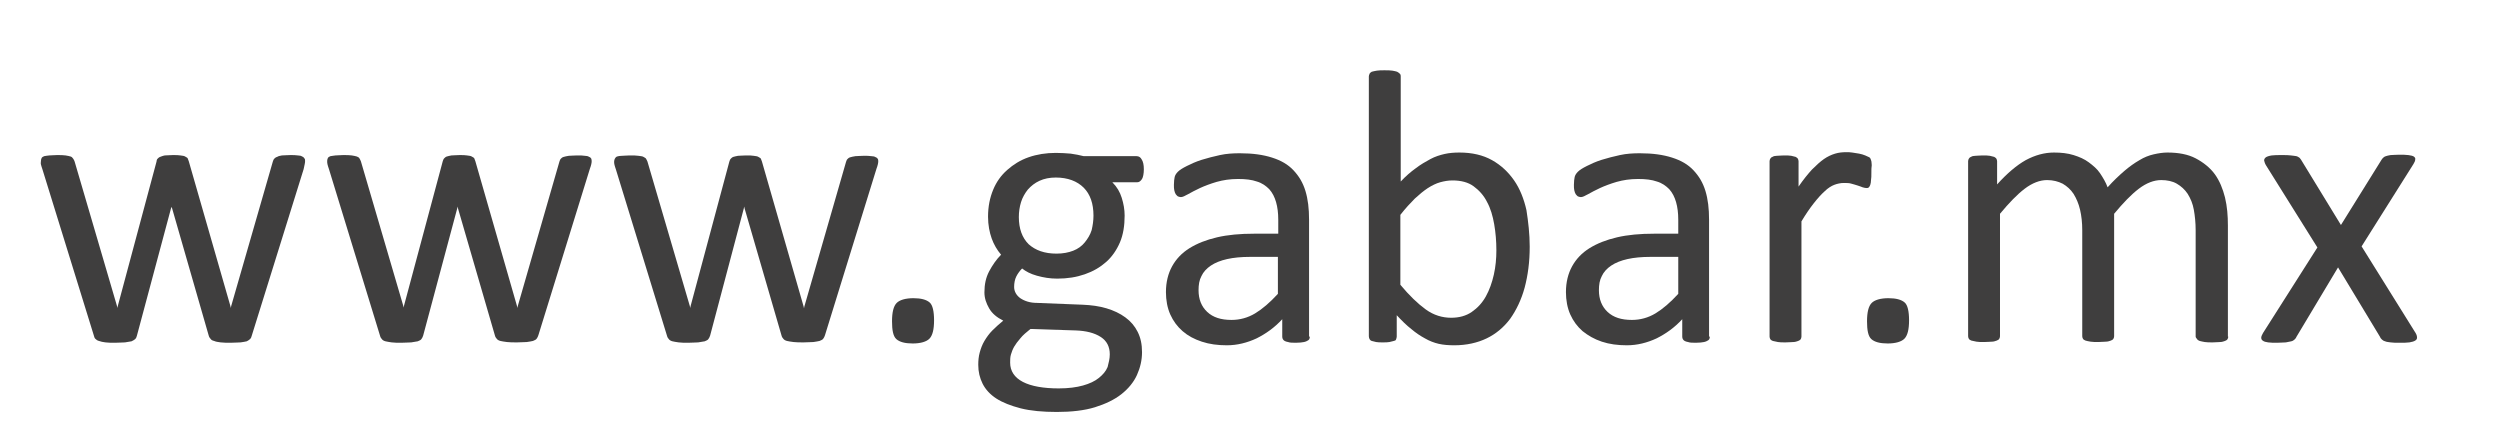
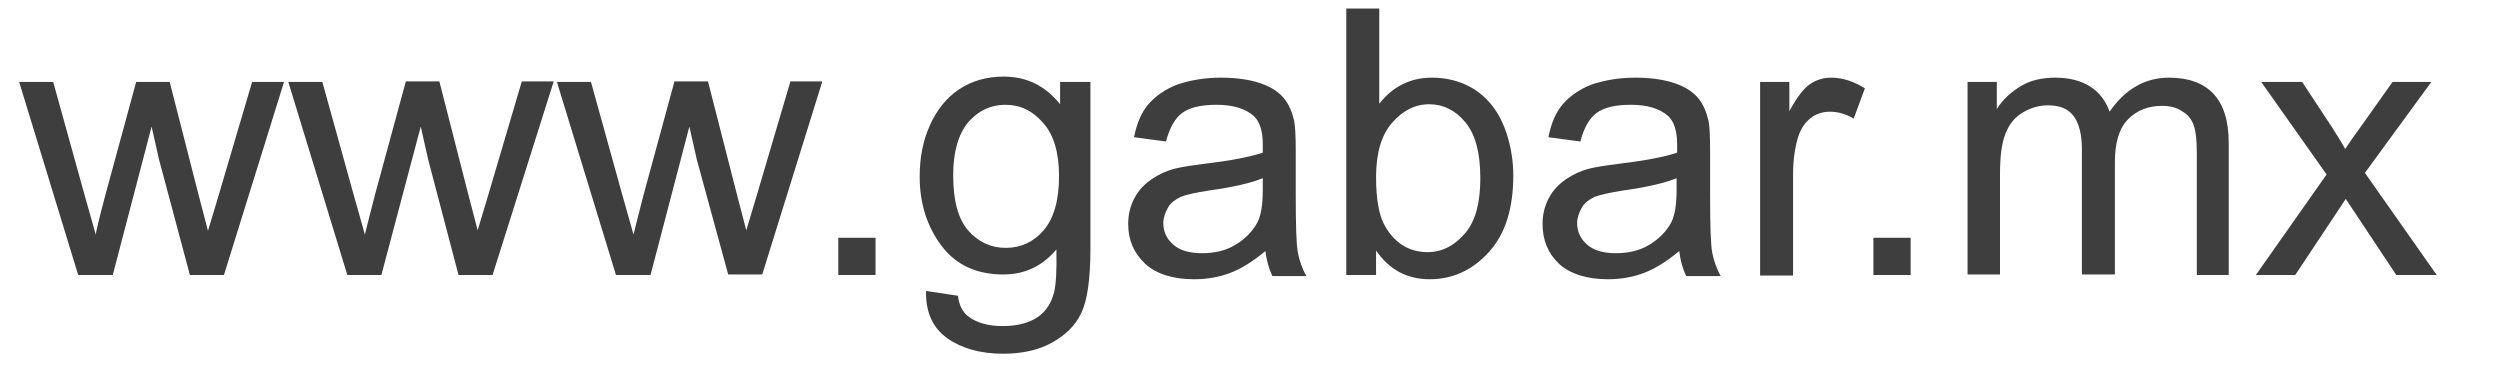
- <svg xmlns="http://www.w3.org/2000/svg" version="1.1" id="Capa_1" x="0px" y="0px" viewBox="0 0 69 12" style="enable-background:new 0 0 69 12;" xml:space="preserve">
+ <svg xmlns="http://www.w3.org/2000/svg" version="1.1" id="Capa_1" x="0px" y="0px" viewBox="0 0 47 7" style="enable-background:new 0 0 47 7;" xml:space="preserve">
  <style type="text/css">
	.st0{fill:#3F3E3E;}
</style>
  <g>
-     <path class="st0" d="M8.42,4.44c0,0.02,0,0.05-0.01,0.09S8.39,4.62,8.38,4.67L6.95,9.26C6.94,9.3,6.93,9.33,6.9,9.36   C6.88,9.38,6.85,9.4,6.81,9.42c-0.04,0.01-0.1,0.02-0.17,0.03c-0.07,0-0.16,0.01-0.27,0.01c-0.11,0-0.2,0-0.28-0.01   S5.95,9.43,5.91,9.41C5.86,9.4,5.83,9.38,5.81,9.35C5.79,9.33,5.77,9.3,5.76,9.26L4.75,5.75L4.73,5.71L4.72,5.75L3.78,9.26   C3.77,9.3,3.76,9.33,3.73,9.36C3.71,9.38,3.67,9.4,3.63,9.42C3.58,9.43,3.52,9.44,3.45,9.45c-0.07,0-0.16,0.01-0.27,0.01   c-0.11,0-0.2,0-0.27-0.01C2.84,9.44,2.78,9.43,2.73,9.41C2.69,9.4,2.66,9.38,2.63,9.35C2.61,9.33,2.6,9.3,2.59,9.26L1.17,4.67   c-0.02-0.05-0.03-0.1-0.04-0.13S1.13,4.47,1.13,4.44c0-0.03,0.01-0.06,0.02-0.08s0.04-0.04,0.07-0.05C1.25,4.3,1.3,4.3,1.36,4.29   c0.06,0,0.13-0.01,0.21-0.01c0.1,0,0.18,0,0.24,0.01C1.87,4.3,1.92,4.31,1.95,4.32S2,4.35,2.02,4.38s0.03,0.05,0.04,0.08l1.17,3.99   l0.01,0.05l0.01-0.05l1.07-3.99C4.32,4.43,4.33,4.4,4.35,4.38c0.02-0.02,0.04-0.04,0.07-0.05S4.49,4.3,4.55,4.29   c0.06,0,0.13-0.01,0.22-0.01c0.09,0,0.16,0,0.21,0.01c0.06,0.01,0.1,0.01,0.13,0.03s0.06,0.03,0.07,0.05s0.02,0.05,0.03,0.08   l1.15,4l0.01,0.05l0.01-0.05l1.15-3.99C7.54,4.43,7.55,4.4,7.57,4.38c0.02-0.02,0.04-0.04,0.08-0.05C7.68,4.31,7.72,4.3,7.78,4.29   c0.06,0,0.13-0.01,0.23-0.01c0.09,0,0.15,0,0.21,0.01c0.05,0,0.09,0.01,0.12,0.03c0.03,0.01,0.05,0.03,0.06,0.05   C8.42,4.39,8.42,4.41,8.42,4.44z" />
-     <path class="st0" d="M16.33,4.44c0,0.02,0,0.05-0.01,0.09s-0.02,0.08-0.04,0.13l-1.42,4.59c-0.01,0.04-0.03,0.07-0.05,0.1   c-0.02,0.03-0.06,0.04-0.1,0.06c-0.04,0.01-0.1,0.02-0.17,0.03c-0.07,0-0.16,0.01-0.27,0.01c-0.11,0-0.2,0-0.28-0.01   s-0.14-0.02-0.18-0.03c-0.04-0.01-0.08-0.03-0.1-0.06c-0.02-0.02-0.04-0.05-0.05-0.09l-1.02-3.51l-0.01-0.05l-0.01,0.05l-0.94,3.51   c-0.01,0.04-0.03,0.07-0.05,0.1c-0.02,0.03-0.06,0.04-0.1,0.06c-0.05,0.01-0.11,0.02-0.18,0.03c-0.07,0-0.16,0.01-0.27,0.01   c-0.11,0-0.2,0-0.27-0.01c-0.07-0.01-0.13-0.02-0.17-0.03c-0.04-0.01-0.08-0.03-0.1-0.06c-0.02-0.02-0.04-0.05-0.05-0.09L9.08,4.67   c-0.02-0.05-0.03-0.1-0.04-0.13S9.03,4.47,9.03,4.44c0-0.03,0.01-0.06,0.02-0.08s0.04-0.04,0.07-0.05C9.16,4.3,9.21,4.3,9.26,4.29   c0.06,0,0.13-0.01,0.21-0.01c0.1,0,0.18,0,0.24,0.01C9.77,4.3,9.82,4.31,9.85,4.32s0.06,0.03,0.07,0.05s0.03,0.05,0.04,0.08   l1.17,3.99l0.01,0.05l0.01-0.05l1.07-3.99c0.01-0.03,0.02-0.06,0.04-0.08c0.02-0.02,0.04-0.04,0.07-0.05s0.08-0.02,0.13-0.03   c0.06,0,0.13-0.01,0.22-0.01c0.09,0,0.16,0,0.21,0.01c0.06,0.01,0.1,0.01,0.13,0.03s0.06,0.03,0.07,0.05s0.02,0.05,0.03,0.08   l1.15,4l0.01,0.05l0.01-0.05l1.15-3.99c0.01-0.03,0.02-0.06,0.04-0.08c0.02-0.02,0.04-0.04,0.08-0.05   c0.03-0.01,0.08-0.02,0.14-0.03c0.06,0,0.13-0.01,0.23-0.01c0.09,0,0.15,0,0.21,0.01c0.05,0,0.09,0.01,0.12,0.03   c0.03,0.01,0.05,0.03,0.06,0.05C16.32,4.39,16.33,4.41,16.33,4.44z" />
-     <path class="st0" d="M24.24,4.44c0,0.02,0,0.05-0.01,0.09s-0.02,0.08-0.04,0.13l-1.42,4.59c-0.01,0.04-0.03,0.07-0.05,0.1   c-0.02,0.03-0.06,0.04-0.1,0.06c-0.04,0.01-0.1,0.02-0.17,0.03c-0.07,0-0.16,0.01-0.27,0.01c-0.11,0-0.2,0-0.28-0.01   s-0.14-0.02-0.18-0.03c-0.04-0.01-0.08-0.03-0.1-0.06c-0.02-0.02-0.04-0.05-0.05-0.09l-1.02-3.51l-0.01-0.05l-0.01,0.05L19.6,9.26   c-0.01,0.04-0.03,0.07-0.05,0.1c-0.02,0.03-0.06,0.04-0.1,0.06c-0.05,0.01-0.11,0.02-0.18,0.03c-0.07,0-0.16,0.01-0.27,0.01   c-0.11,0-0.2,0-0.27-0.01c-0.07-0.01-0.13-0.02-0.17-0.03c-0.04-0.01-0.08-0.03-0.1-0.06c-0.02-0.02-0.04-0.05-0.05-0.09   l-1.41-4.59c-0.02-0.05-0.03-0.1-0.04-0.13s-0.01-0.07-0.01-0.09c0-0.03,0.01-0.06,0.02-0.08S17,4.33,17.03,4.32   c0.03-0.01,0.08-0.02,0.14-0.02c0.06,0,0.13-0.01,0.21-0.01c0.1,0,0.18,0,0.24,0.01c0.06,0.01,0.11,0.01,0.14,0.03   s0.06,0.03,0.07,0.05s0.03,0.05,0.04,0.08l1.17,3.99l0.01,0.05l0.01-0.05l1.07-3.99c0.01-0.03,0.02-0.06,0.04-0.08   c0.02-0.02,0.04-0.04,0.07-0.05s0.08-0.02,0.13-0.03c0.06,0,0.13-0.01,0.22-0.01c0.09,0,0.16,0,0.21,0.01   c0.06,0.01,0.1,0.01,0.13,0.03s0.06,0.03,0.07,0.05s0.02,0.05,0.03,0.08l1.15,4l0.01,0.05l0.01-0.05l1.15-3.99   c0.01-0.03,0.02-0.06,0.04-0.08c0.02-0.02,0.04-0.04,0.08-0.05c0.03-0.01,0.08-0.02,0.14-0.03c0.06,0,0.13-0.01,0.23-0.01   c0.09,0,0.15,0,0.21,0.01c0.05,0,0.09,0.01,0.12,0.03c0.03,0.01,0.05,0.03,0.06,0.05C24.23,4.39,24.24,4.41,24.24,4.44z" />
-     <path class="st0" d="M25.78,8.84c0,0.25-0.04,0.42-0.13,0.51c-0.08,0.08-0.24,0.13-0.46,0.13c-0.21,0-0.36-0.04-0.45-0.12   s-0.12-0.25-0.12-0.49c0-0.25,0.04-0.42,0.13-0.51c0.08-0.08,0.24-0.13,0.46-0.13c0.21,0,0.36,0.04,0.45,0.12   C25.74,8.42,25.78,8.59,25.78,8.84z" />
-     <path class="st0" d="M31.57,4.67c0,0.12-0.02,0.22-0.05,0.27C31.48,5,31.44,5.03,31.39,5.03h-0.69c0.13,0.13,0.21,0.27,0.26,0.43   c0.05,0.16,0.08,0.32,0.08,0.49c0,0.28-0.04,0.53-0.13,0.74s-0.22,0.4-0.38,0.54c-0.17,0.15-0.36,0.26-0.59,0.34   c-0.23,0.08-0.48,0.12-0.76,0.12c-0.2,0-0.38-0.03-0.56-0.08c-0.18-0.05-0.31-0.12-0.41-0.2c-0.06,0.06-0.12,0.14-0.16,0.22   c-0.04,0.08-0.06,0.18-0.06,0.29c0,0.12,0.06,0.23,0.17,0.31c0.12,0.08,0.27,0.13,0.46,0.13l1.26,0.05   c0.24,0.01,0.46,0.04,0.66,0.1c0.2,0.06,0.37,0.14,0.52,0.25s0.26,0.24,0.34,0.4s0.12,0.34,0.12,0.56c0,0.22-0.05,0.43-0.14,0.63   c-0.09,0.2-0.24,0.38-0.43,0.53c-0.19,0.15-0.44,0.27-0.73,0.36s-0.65,0.13-1.05,0.13c-0.39,0-0.72-0.03-1-0.1   c-0.27-0.07-0.5-0.16-0.67-0.27s-0.3-0.25-0.38-0.41s-0.12-0.33-0.12-0.52c0-0.12,0.01-0.23,0.04-0.34   c0.03-0.11,0.07-0.22,0.13-0.32c0.06-0.1,0.13-0.2,0.22-0.29c0.09-0.09,0.19-0.18,0.3-0.27c-0.18-0.09-0.31-0.2-0.39-0.34   c-0.08-0.14-0.13-0.28-0.13-0.44c0-0.22,0.04-0.41,0.13-0.58s0.2-0.33,0.33-0.46c-0.11-0.13-0.2-0.28-0.26-0.45   c-0.06-0.17-0.1-0.37-0.1-0.6c0-0.28,0.05-0.52,0.14-0.74s0.22-0.4,0.39-0.55s0.36-0.27,0.59-0.35c0.23-0.08,0.48-0.12,0.75-0.12   c0.15,0,0.28,0.01,0.41,0.02c0.13,0.02,0.25,0.04,0.36,0.07h1.46c0.06,0,0.11,0.03,0.14,0.09C31.55,4.46,31.57,4.55,31.57,4.67z    M30.63,9.78c0-0.21-0.08-0.37-0.25-0.48c-0.17-0.11-0.4-0.17-0.69-0.18l-1.25-0.04c-0.11,0.09-0.21,0.17-0.28,0.26   c-0.07,0.08-0.13,0.16-0.17,0.23s-0.07,0.15-0.09,0.22c-0.02,0.07-0.02,0.15-0.02,0.22c0,0.23,0.12,0.41,0.35,0.53   s0.57,0.18,0.99,0.18c0.27,0,0.49-0.03,0.67-0.08c0.18-0.05,0.33-0.12,0.44-0.21s0.19-0.18,0.24-0.3   C30.6,10.01,30.63,9.9,30.63,9.78z M30.18,5.95c0-0.33-0.09-0.59-0.27-0.77c-0.18-0.18-0.44-0.28-0.77-0.28   c-0.17,0-0.32,0.03-0.45,0.09c-0.13,0.06-0.23,0.14-0.32,0.24c-0.08,0.1-0.15,0.22-0.19,0.35c-0.04,0.13-0.06,0.27-0.06,0.41   c0,0.32,0.09,0.57,0.27,0.75C28.58,6.91,28.83,7,29.16,7c0.18,0,0.33-0.03,0.46-0.08s0.24-0.13,0.32-0.23   c0.08-0.1,0.15-0.21,0.19-0.34C30.16,6.22,30.18,6.09,30.18,5.95z" />
-     <path class="st0" d="M36.15,9.29c0,0.04-0.01,0.08-0.04,0.1s-0.07,0.04-0.12,0.05c-0.05,0.01-0.12,0.02-0.22,0.02   c-0.09,0-0.17,0-0.22-0.02c-0.06-0.01-0.1-0.03-0.12-0.05s-0.04-0.05-0.04-0.1V8.81c-0.21,0.23-0.45,0.4-0.71,0.53   c-0.26,0.12-0.53,0.19-0.82,0.19c-0.25,0-0.48-0.03-0.69-0.1c-0.21-0.07-0.38-0.16-0.53-0.29c-0.14-0.12-0.26-0.28-0.34-0.46   c-0.08-0.18-0.12-0.39-0.12-0.62c0-0.27,0.06-0.51,0.17-0.71c0.11-0.2,0.27-0.37,0.48-0.5s0.46-0.23,0.76-0.3s0.64-0.1,1.02-0.1   h0.67V6.07c0-0.19-0.02-0.35-0.06-0.49s-0.1-0.26-0.19-0.36c-0.09-0.09-0.2-0.17-0.34-0.21c-0.14-0.05-0.31-0.07-0.52-0.07   c-0.22,0-0.41,0.03-0.59,0.08c-0.17,0.05-0.33,0.11-0.46,0.17c-0.13,0.06-0.24,0.12-0.33,0.17c-0.09,0.05-0.15,0.08-0.2,0.08   c-0.03,0-0.05-0.01-0.08-0.02c-0.02-0.01-0.04-0.04-0.06-0.06c-0.02-0.03-0.03-0.07-0.04-0.11s-0.01-0.09-0.01-0.15   c0-0.09,0.01-0.16,0.02-0.21c0.01-0.05,0.04-0.1,0.09-0.15c0.05-0.05,0.13-0.1,0.25-0.16s0.25-0.12,0.41-0.17s0.32-0.09,0.5-0.13   s0.37-0.05,0.55-0.05c0.35,0,0.64,0.04,0.89,0.12s0.44,0.19,0.59,0.35s0.26,0.34,0.33,0.57s0.1,0.49,0.1,0.79V9.29z M35.26,7.09   h-0.76c-0.24,0-0.45,0.02-0.63,0.06s-0.33,0.1-0.45,0.18c-0.12,0.08-0.21,0.18-0.26,0.29c-0.06,0.11-0.08,0.24-0.08,0.39   c0,0.25,0.08,0.45,0.24,0.6c0.16,0.15,0.38,0.22,0.67,0.22c0.23,0,0.45-0.06,0.65-0.18c0.2-0.12,0.41-0.3,0.63-0.54V7.09z" />
-     <path class="st0" d="M42.22,6.81c0,0.42-0.05,0.79-0.14,1.13c-0.09,0.33-0.23,0.62-0.4,0.86c-0.18,0.24-0.4,0.42-0.65,0.54   s-0.55,0.19-0.89,0.19c-0.15,0-0.3-0.01-0.43-0.04c-0.13-0.03-0.26-0.08-0.38-0.15c-0.13-0.07-0.25-0.15-0.38-0.26   c-0.13-0.1-0.26-0.23-0.4-0.38v0.59c0,0.03-0.01,0.05-0.02,0.08S38.5,9.4,38.47,9.41s-0.07,0.02-0.12,0.03   c-0.05,0.01-0.11,0.01-0.19,0.01c-0.07,0-0.13,0-0.18-0.01s-0.09-0.02-0.12-0.03s-0.05-0.03-0.06-0.05s-0.02-0.05-0.02-0.08V2.11   c0-0.03,0.01-0.05,0.02-0.07C37.8,2.02,37.83,2,37.86,1.98C37.9,1.97,37.94,1.96,38,1.95c0.06-0.01,0.13-0.01,0.21-0.01   c0.09,0,0.16,0,0.22,0.01c0.06,0.01,0.1,0.02,0.13,0.03C38.6,2,38.62,2.02,38.64,2.04s0.02,0.05,0.02,0.07v2.9   c0.14-0.15,0.28-0.27,0.42-0.37c0.13-0.1,0.27-0.18,0.4-0.25s0.26-0.11,0.39-0.14s0.27-0.04,0.41-0.04c0.35,0,0.65,0.07,0.9,0.21   c0.25,0.14,0.45,0.33,0.61,0.56c0.16,0.23,0.27,0.51,0.34,0.82C42.18,6.12,42.22,6.46,42.22,6.81z M41.3,6.91   c0-0.25-0.02-0.49-0.06-0.72c-0.04-0.23-0.1-0.44-0.2-0.62c-0.09-0.18-0.22-0.32-0.37-0.43s-0.35-0.16-0.58-0.16   c-0.12,0-0.23,0.02-0.34,0.05c-0.11,0.03-0.23,0.09-0.34,0.16c-0.12,0.08-0.23,0.17-0.36,0.29c-0.12,0.12-0.26,0.27-0.4,0.45v1.93   c0.25,0.3,0.48,0.52,0.7,0.68c0.22,0.16,0.46,0.23,0.7,0.23c0.22,0,0.41-0.05,0.57-0.16c0.16-0.11,0.29-0.25,0.39-0.43   c0.1-0.18,0.17-0.38,0.22-0.6C41.28,7.36,41.3,7.13,41.3,6.91z" />
-     <path class="st0" d="M47.19,9.29c0,0.04-0.01,0.08-0.04,0.1s-0.07,0.04-0.12,0.05c-0.05,0.01-0.12,0.02-0.22,0.02   c-0.09,0-0.17,0-0.22-0.02c-0.06-0.01-0.1-0.03-0.12-0.05s-0.04-0.05-0.04-0.1V8.81c-0.21,0.23-0.45,0.4-0.71,0.53   c-0.26,0.12-0.53,0.19-0.82,0.19c-0.25,0-0.48-0.03-0.69-0.1C44,9.36,43.83,9.26,43.68,9.14c-0.14-0.12-0.26-0.28-0.34-0.46   c-0.08-0.18-0.12-0.39-0.12-0.62c0-0.27,0.06-0.51,0.17-0.71c0.11-0.2,0.27-0.37,0.48-0.5s0.46-0.23,0.76-0.3s0.64-0.1,1.02-0.1   h0.67V6.07c0-0.19-0.02-0.35-0.06-0.49s-0.1-0.26-0.19-0.36c-0.09-0.09-0.2-0.17-0.34-0.21c-0.14-0.05-0.31-0.07-0.52-0.07   c-0.22,0-0.41,0.03-0.59,0.08c-0.17,0.05-0.33,0.11-0.46,0.17c-0.13,0.06-0.24,0.12-0.33,0.17c-0.09,0.05-0.15,0.08-0.2,0.08   c-0.03,0-0.05-0.01-0.08-0.02c-0.02-0.01-0.04-0.04-0.06-0.06c-0.02-0.03-0.03-0.07-0.04-0.11s-0.01-0.09-0.01-0.15   c0-0.09,0.01-0.16,0.02-0.21c0.01-0.05,0.04-0.1,0.09-0.15c0.05-0.05,0.13-0.1,0.25-0.16s0.25-0.12,0.41-0.17s0.32-0.09,0.5-0.13   s0.37-0.05,0.55-0.05c0.35,0,0.64,0.04,0.89,0.12s0.44,0.19,0.59,0.35s0.26,0.34,0.33,0.57s0.1,0.49,0.1,0.79V9.29z M46.31,7.09   h-0.76c-0.24,0-0.45,0.02-0.63,0.06s-0.33,0.1-0.45,0.18c-0.12,0.08-0.21,0.18-0.26,0.29c-0.06,0.11-0.08,0.24-0.08,0.39   c0,0.25,0.08,0.45,0.24,0.6c0.16,0.15,0.38,0.22,0.67,0.22c0.23,0,0.45-0.06,0.65-0.18c0.2-0.12,0.41-0.3,0.63-0.54V7.09z" />
-     <path class="st0" d="M51.65,4.77c0,0.08,0,0.15-0.01,0.2c0,0.05-0.01,0.1-0.02,0.13s-0.02,0.05-0.04,0.07   c-0.02,0.02-0.04,0.02-0.07,0.02s-0.06-0.01-0.1-0.02c-0.04-0.02-0.09-0.03-0.14-0.05c-0.05-0.02-0.11-0.03-0.17-0.05   s-0.13-0.02-0.21-0.02c-0.09,0-0.18,0.02-0.26,0.05s-0.18,0.09-0.27,0.18c-0.09,0.08-0.19,0.19-0.3,0.33s-0.22,0.3-0.34,0.5v3.18   c0,0.03-0.01,0.05-0.02,0.07s-0.04,0.04-0.07,0.05s-0.08,0.03-0.13,0.03s-0.13,0.01-0.22,0.01c-0.09,0-0.16,0-0.21-0.01   s-0.1-0.02-0.14-0.03c-0.03-0.01-0.06-0.03-0.07-0.05c-0.01-0.02-0.02-0.04-0.02-0.07V4.45c0-0.03,0.01-0.05,0.02-0.07   s0.03-0.04,0.06-0.05c0.03-0.02,0.07-0.03,0.12-0.03c0.05,0,0.12-0.01,0.2-0.01c0.08,0,0.14,0,0.2,0.01   c0.05,0.01,0.09,0.02,0.12,0.03c0.03,0.02,0.05,0.03,0.06,0.05c0.01,0.02,0.02,0.04,0.02,0.07v0.7c0.13-0.19,0.26-0.35,0.37-0.47   c0.12-0.12,0.23-0.22,0.33-0.29c0.1-0.07,0.21-0.12,0.31-0.15c0.1-0.03,0.2-0.04,0.31-0.04c0.05,0,0.1,0,0.16,0.01   c0.06,0.01,0.12,0.02,0.19,0.03c0.06,0.01,0.12,0.03,0.17,0.05c0.05,0.02,0.09,0.04,0.11,0.05s0.04,0.04,0.04,0.05   c0.01,0.02,0.01,0.04,0.02,0.06c0,0.02,0.01,0.06,0.01,0.11C51.65,4.62,51.65,4.69,51.65,4.77z" />
-     <path class="st0" d="M52.69,8.84c0,0.25-0.04,0.42-0.13,0.51c-0.08,0.08-0.24,0.13-0.46,0.13c-0.21,0-0.36-0.04-0.45-0.12   s-0.12-0.25-0.12-0.49c0-0.25,0.04-0.42,0.13-0.51c0.08-0.08,0.24-0.13,0.46-0.13c0.21,0,0.36,0.04,0.45,0.12   C52.65,8.42,52.69,8.59,52.69,8.84z" />
-     <path class="st0" d="M61.5,9.29c0,0.03-0.01,0.05-0.02,0.07s-0.04,0.04-0.07,0.05s-0.08,0.03-0.13,0.03s-0.13,0.01-0.21,0.01   c-0.09,0-0.16,0-0.22-0.01s-0.1-0.02-0.14-0.03c-0.03-0.01-0.06-0.03-0.07-0.05S60.6,9.32,60.6,9.29V6.35   c0-0.2-0.02-0.39-0.05-0.56s-0.09-0.31-0.17-0.44c-0.08-0.12-0.18-0.21-0.3-0.28s-0.27-0.1-0.43-0.1c-0.2,0-0.41,0.08-0.62,0.24   c-0.21,0.16-0.43,0.39-0.68,0.69v3.38c0,0.03-0.01,0.05-0.02,0.07s-0.04,0.04-0.07,0.05c-0.03,0.01-0.08,0.03-0.14,0.03   s-0.13,0.01-0.21,0.01c-0.08,0-0.15,0-0.21-0.01c-0.06-0.01-0.11-0.02-0.14-0.03c-0.03-0.01-0.06-0.03-0.07-0.05   c-0.01-0.02-0.02-0.04-0.02-0.07V6.35c0-0.2-0.02-0.39-0.06-0.56s-0.1-0.31-0.18-0.44c-0.08-0.12-0.18-0.21-0.3-0.28   c-0.12-0.06-0.26-0.1-0.43-0.1c-0.2,0-0.41,0.08-0.62,0.24c-0.21,0.16-0.43,0.39-0.68,0.69v3.38c0,0.03-0.01,0.05-0.02,0.07   s-0.04,0.04-0.07,0.05s-0.08,0.03-0.13,0.03s-0.13,0.01-0.22,0.01c-0.09,0-0.16,0-0.21-0.01s-0.1-0.02-0.14-0.03   c-0.03-0.01-0.06-0.03-0.07-0.05c-0.01-0.02-0.02-0.04-0.02-0.07V4.45c0-0.03,0.01-0.05,0.02-0.07s0.03-0.04,0.06-0.05   c0.03-0.02,0.07-0.03,0.12-0.03c0.05,0,0.12-0.01,0.2-0.01c0.08,0,0.14,0,0.2,0.01c0.05,0.01,0.09,0.02,0.12,0.03   c0.03,0.02,0.05,0.03,0.06,0.05c0.01,0.02,0.02,0.04,0.02,0.07v0.64c0.27-0.3,0.54-0.53,0.79-0.67c0.26-0.14,0.52-0.21,0.78-0.21   c0.2,0,0.38,0.02,0.54,0.07c0.16,0.05,0.3,0.11,0.42,0.2s0.23,0.18,0.31,0.3s0.16,0.25,0.21,0.39c0.16-0.18,0.31-0.32,0.46-0.45   c0.14-0.12,0.28-0.22,0.42-0.3c0.13-0.08,0.26-0.13,0.39-0.16c0.13-0.03,0.26-0.05,0.38-0.05c0.31,0,0.57,0.05,0.78,0.16   S61,4.63,61.13,4.81c0.13,0.18,0.22,0.4,0.28,0.64c0.06,0.25,0.08,0.5,0.08,0.78V9.29z" />
-     <path class="st0" d="M66.67,9.19c0.03,0.05,0.04,0.09,0.04,0.13s-0.02,0.06-0.05,0.08c-0.03,0.02-0.09,0.04-0.16,0.05   c-0.07,0.01-0.16,0.01-0.27,0.01c-0.11,0-0.19,0-0.25-0.01c-0.06-0.01-0.11-0.01-0.15-0.03c-0.04-0.01-0.07-0.03-0.09-0.05   c-0.02-0.02-0.04-0.04-0.05-0.07l-1.16-1.92L63.38,9.3c-0.01,0.03-0.03,0.05-0.05,0.07c-0.02,0.02-0.05,0.04-0.09,0.05   c-0.04,0.01-0.09,0.02-0.15,0.03c-0.06,0-0.14,0.01-0.24,0.01c-0.1,0-0.19,0-0.25-0.01c-0.07-0.01-0.11-0.02-0.15-0.05   c-0.03-0.02-0.04-0.05-0.04-0.08c0-0.03,0.02-0.08,0.05-0.13l1.5-2.36l-1.42-2.27c-0.03-0.05-0.04-0.09-0.05-0.13   c0-0.03,0.01-0.06,0.05-0.09c0.03-0.02,0.09-0.04,0.16-0.05c0.07-0.01,0.16-0.01,0.28-0.01c0.1,0,0.19,0,0.25,0.01   c0.06,0.01,0.11,0.01,0.15,0.02s0.06,0.03,0.08,0.04s0.03,0.04,0.05,0.06l1.1,1.8l1.12-1.8c0.01-0.02,0.03-0.04,0.05-0.06   c0.02-0.02,0.04-0.03,0.07-0.04c0.03-0.01,0.07-0.02,0.13-0.03c0.06,0,0.13-0.01,0.23-0.01c0.1,0,0.19,0,0.26,0.01   c0.07,0.01,0.12,0.02,0.15,0.04s0.05,0.05,0.04,0.08c0,0.04-0.02,0.08-0.05,0.13L65.18,6.8L66.67,9.19z" />
+     <path class="st0" d="M1.47,5.17L0.36,1.54H1l0.58,2.09l0.22,0.78C1.8,4.38,1.86,4.12,1.98,3.67l0.58-2.13h0.63l0.54,2.11l0.18,0.69   l0.21-0.7l0.62-2.1h0.6L4.21,5.17H3.57L2.99,3L2.85,2.38L2.12,5.17H1.47z" />
+     <path class="st0" d="M6.53,5.17L5.42,1.54h0.64l0.58,2.09l0.22,0.78c0.01-0.04,0.07-0.29,0.19-0.75l0.58-2.13h0.63l0.54,2.11   l0.18,0.69l0.21-0.7l0.62-2.1h0.6L9.26,5.17H8.62L8.05,3L7.91,2.38L7.17,5.17H6.53z" />
+     <path class="st0" d="M11.58,5.17l-1.11-3.63h0.64l0.58,2.09l0.22,0.78c0.01-0.04,0.07-0.29,0.19-0.75l0.58-2.13h0.63l0.54,2.11   l0.18,0.69l0.21-0.7l0.62-2.1h0.6l-1.13,3.63h-0.64L13.1,3l-0.14-0.62l-0.73,2.79H11.58z" />
+     <path class="st0" d="M15.76,5.17v-0.7h0.7v0.7H15.76z" />
+     <path class="st0" d="M17.41,5.47l0.6,0.09c0.02,0.18,0.09,0.32,0.21,0.4c0.15,0.11,0.36,0.17,0.63,0.17c0.28,0,0.5-0.06,0.66-0.17   s0.26-0.27,0.31-0.48c0.03-0.12,0.05-0.39,0.04-0.79c-0.27,0.32-0.6,0.47-1,0.47c-0.5,0-0.89-0.18-1.16-0.54s-0.41-0.79-0.41-1.3   c0-0.35,0.06-0.67,0.19-0.96s0.31-0.52,0.55-0.68c0.24-0.16,0.52-0.24,0.84-0.24c0.43,0,0.78,0.17,1.06,0.52V1.54h0.57v3.14   c0,0.57-0.06,0.97-0.17,1.2c-0.11,0.24-0.3,0.42-0.55,0.56c-0.25,0.14-0.56,0.21-0.92,0.21c-0.43,0-0.78-0.1-1.05-0.29   C17.53,6.16,17.4,5.86,17.41,5.47z M17.92,3.29c0,0.48,0.09,0.82,0.28,1.04s0.43,0.33,0.71,0.33c0.28,0,0.52-0.11,0.71-0.33   s0.29-0.56,0.29-1.02c0-0.44-0.1-0.78-0.3-1c-0.2-0.23-0.43-0.34-0.71-0.34c-0.27,0-0.51,0.11-0.7,0.33   C18.02,2.52,17.92,2.85,17.92,3.29z" />
+     <path class="st0" d="M23.79,4.72c-0.23,0.19-0.45,0.33-0.66,0.41c-0.21,0.08-0.44,0.12-0.68,0.12c-0.4,0-0.71-0.1-0.92-0.29   c-0.21-0.2-0.32-0.44-0.32-0.75c0-0.18,0.04-0.34,0.12-0.49c0.08-0.15,0.19-0.26,0.32-0.35c0.13-0.09,0.28-0.16,0.44-0.2   c0.12-0.03,0.3-0.06,0.55-0.09c0.5-0.06,0.86-0.13,1.1-0.21c0-0.08,0-0.14,0-0.16c0-0.25-0.06-0.43-0.17-0.53   c-0.16-0.14-0.39-0.21-0.7-0.21c-0.29,0-0.5,0.05-0.64,0.15c-0.14,0.1-0.24,0.28-0.31,0.54l-0.6-0.08   c0.05-0.26,0.14-0.47,0.27-0.62s0.31-0.28,0.54-0.37c0.24-0.08,0.51-0.13,0.82-0.13c0.31,0,0.56,0.04,0.76,0.11   s0.34,0.17,0.43,0.28s0.15,0.25,0.19,0.42c0.02,0.1,0.03,0.29,0.03,0.57v0.82c0,0.57,0.01,0.93,0.04,1.09   c0.03,0.15,0.08,0.3,0.16,0.44h-0.64C23.85,5.04,23.81,4.89,23.79,4.72z M23.74,3.35c-0.22,0.09-0.56,0.17-1,0.23   C22.48,3.62,22.3,3.66,22.2,3.7c-0.1,0.05-0.19,0.11-0.24,0.2s-0.09,0.19-0.09,0.29c0,0.16,0.06,0.3,0.19,0.41   c0.12,0.11,0.31,0.16,0.54,0.16c0.24,0,0.45-0.05,0.63-0.16s0.32-0.25,0.41-0.42c0.07-0.14,0.1-0.34,0.1-0.62V3.35z" />
+     <path class="st0" d="M25.88,5.17h-0.57V0.16h0.62v1.79c0.26-0.33,0.59-0.49,0.99-0.49c0.22,0,0.43,0.04,0.63,0.13   c0.2,0.09,0.36,0.22,0.49,0.38c0.13,0.16,0.23,0.36,0.3,0.59c0.07,0.23,0.11,0.48,0.11,0.74c0,0.62-0.15,1.1-0.46,1.44   c-0.31,0.34-0.68,0.51-1.11,0.51c-0.43,0-0.76-0.18-1.01-0.54V5.17z M25.87,3.33c0,0.43,0.06,0.75,0.18,0.94   c0.19,0.32,0.46,0.47,0.79,0.47c0.27,0,0.5-0.12,0.7-0.35s0.29-0.58,0.29-1.04c0-0.47-0.09-0.82-0.28-1.05   c-0.19-0.23-0.42-0.34-0.68-0.34c-0.27,0-0.5,0.12-0.7,0.35S25.87,2.88,25.87,3.33z" />
+     <path class="st0" d="M31.57,4.72c-0.23,0.19-0.45,0.33-0.66,0.41c-0.21,0.08-0.44,0.12-0.68,0.12c-0.4,0-0.71-0.1-0.92-0.29   C29.1,4.76,29,4.51,29,4.21c0-0.18,0.04-0.34,0.12-0.49c0.08-0.15,0.19-0.26,0.32-0.35c0.13-0.09,0.28-0.16,0.44-0.2   c0.12-0.03,0.3-0.06,0.55-0.09c0.5-0.06,0.86-0.13,1.1-0.21c0-0.08,0-0.14,0-0.16c0-0.25-0.06-0.43-0.17-0.53   c-0.16-0.14-0.39-0.21-0.7-0.21c-0.29,0-0.5,0.05-0.64,0.15c-0.14,0.1-0.24,0.28-0.31,0.54l-0.6-0.08   c0.05-0.26,0.14-0.47,0.27-0.62s0.31-0.28,0.54-0.37c0.24-0.08,0.51-0.13,0.82-0.13c0.31,0,0.56,0.04,0.76,0.11   s0.34,0.17,0.43,0.28s0.15,0.25,0.19,0.42c0.02,0.1,0.03,0.29,0.03,0.57v0.82c0,0.57,0.01,0.93,0.04,1.09   c0.03,0.15,0.08,0.3,0.16,0.44H31.7C31.63,5.04,31.59,4.89,31.57,4.72z M31.52,3.35c-0.22,0.09-0.56,0.17-1,0.23   c-0.25,0.04-0.43,0.08-0.54,0.12c-0.1,0.05-0.19,0.11-0.24,0.2s-0.09,0.19-0.09,0.29c0,0.16,0.06,0.3,0.19,0.41   c0.12,0.11,0.31,0.16,0.54,0.16c0.24,0,0.45-0.05,0.63-0.16s0.32-0.25,0.41-0.42c0.07-0.14,0.1-0.34,0.1-0.62V3.35z" />
+     <path class="st0" d="M33.09,5.17V1.54h0.55v0.55c0.14-0.26,0.27-0.43,0.39-0.51c0.12-0.08,0.25-0.12,0.4-0.12   c0.21,0,0.42,0.07,0.63,0.2l-0.21,0.57c-0.15-0.09-0.3-0.13-0.45-0.13c-0.13,0-0.26,0.04-0.36,0.12s-0.18,0.19-0.23,0.34   c-0.07,0.22-0.1,0.46-0.1,0.72v1.9H33.09z" />
+     <path class="st0" d="M35.22,5.17v-0.7h0.7v0.7H35.22z" />
+     <path class="st0" d="M36.99,5.17V1.54h0.55v0.51c0.11-0.18,0.27-0.32,0.45-0.43s0.4-0.16,0.65-0.16c0.27,0,0.49,0.06,0.66,0.17   c0.17,0.11,0.29,0.27,0.36,0.47c0.29-0.42,0.66-0.64,1.12-0.64c0.36,0,0.64,0.1,0.83,0.3s0.29,0.51,0.29,0.92v2.49H41.3V2.88   c0-0.25-0.02-0.42-0.06-0.53c-0.04-0.11-0.11-0.2-0.22-0.26c-0.1-0.07-0.23-0.1-0.37-0.1c-0.26,0-0.47,0.08-0.64,0.25   s-0.25,0.44-0.25,0.81v2.11h-0.62V2.81c0-0.27-0.05-0.48-0.15-0.62s-0.26-0.21-0.49-0.21c-0.17,0-0.33,0.05-0.48,0.14   c-0.15,0.09-0.25,0.22-0.32,0.4c-0.07,0.18-0.1,0.43-0.1,0.76v1.88H36.99z" />
+     <path class="st0" d="M42.41,5.17l1.33-1.89l-1.23-1.74h0.77l0.56,0.85c0.1,0.16,0.19,0.3,0.25,0.41c0.1-0.15,0.19-0.28,0.28-0.4   l0.61-0.86h0.73l-1.25,1.71l1.35,1.92h-0.76l-0.75-1.13l-0.2-0.3l-0.95,1.43H42.41z" />
  </g>
</svg>
